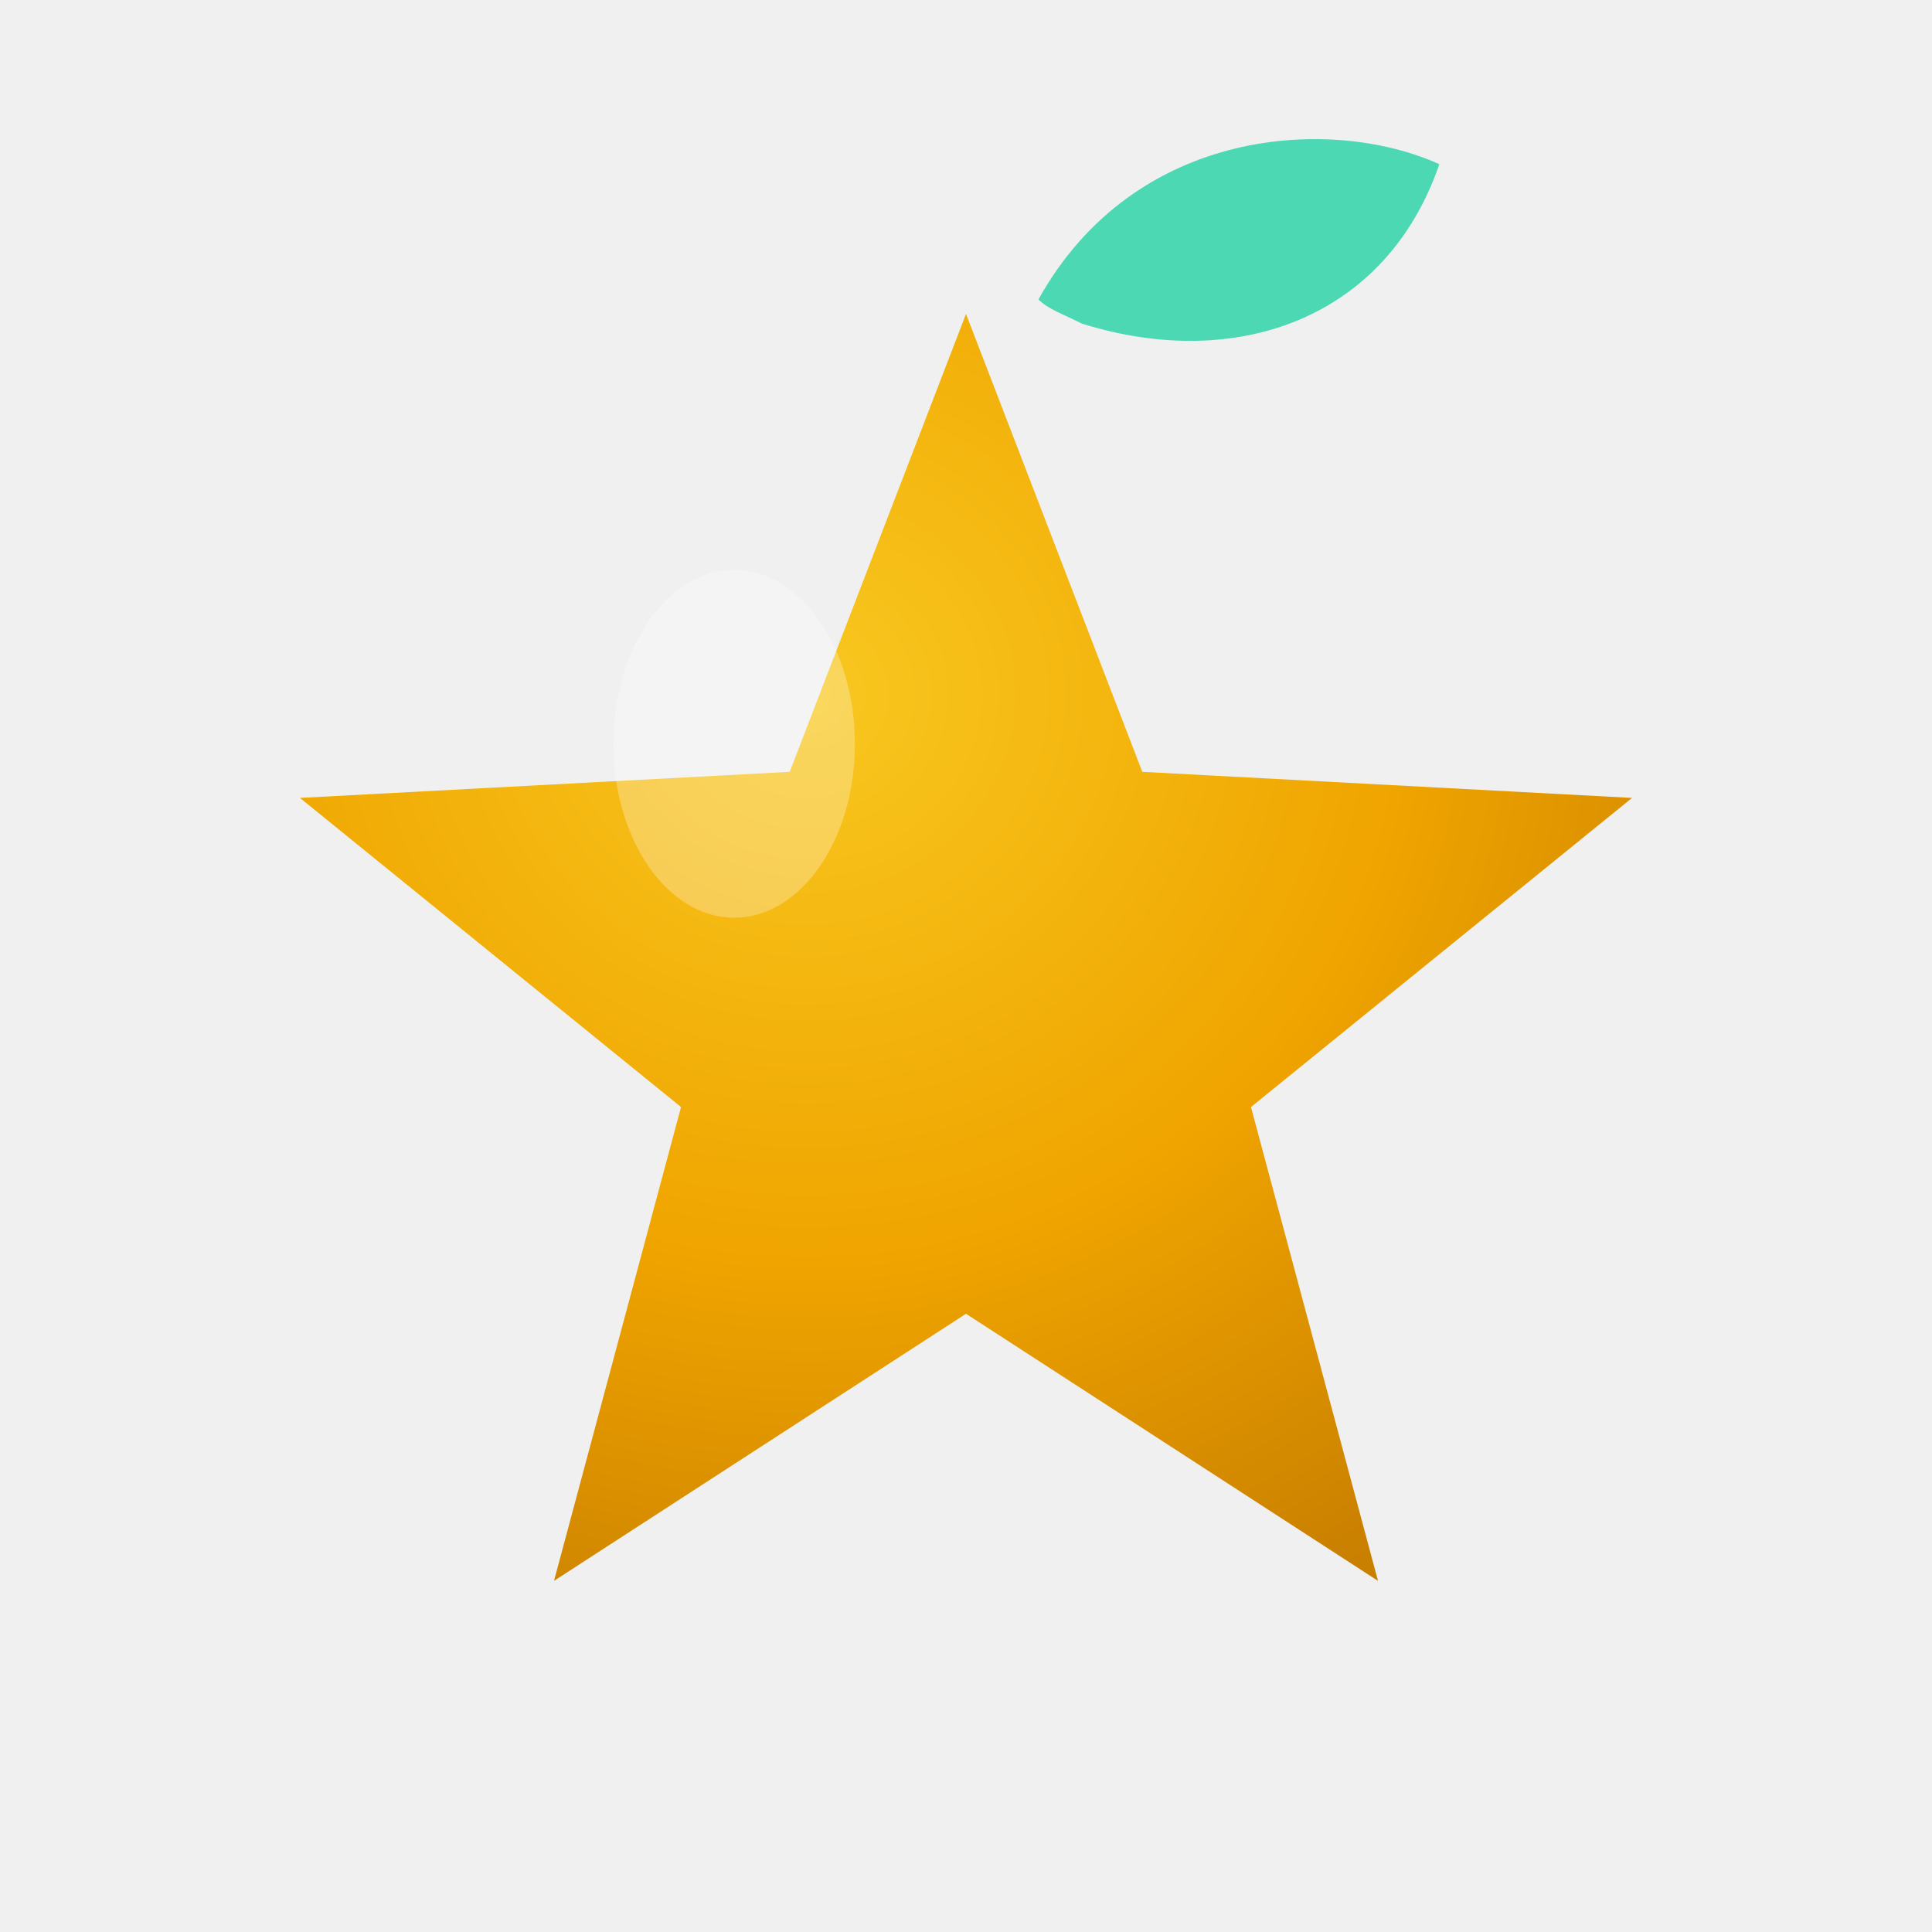
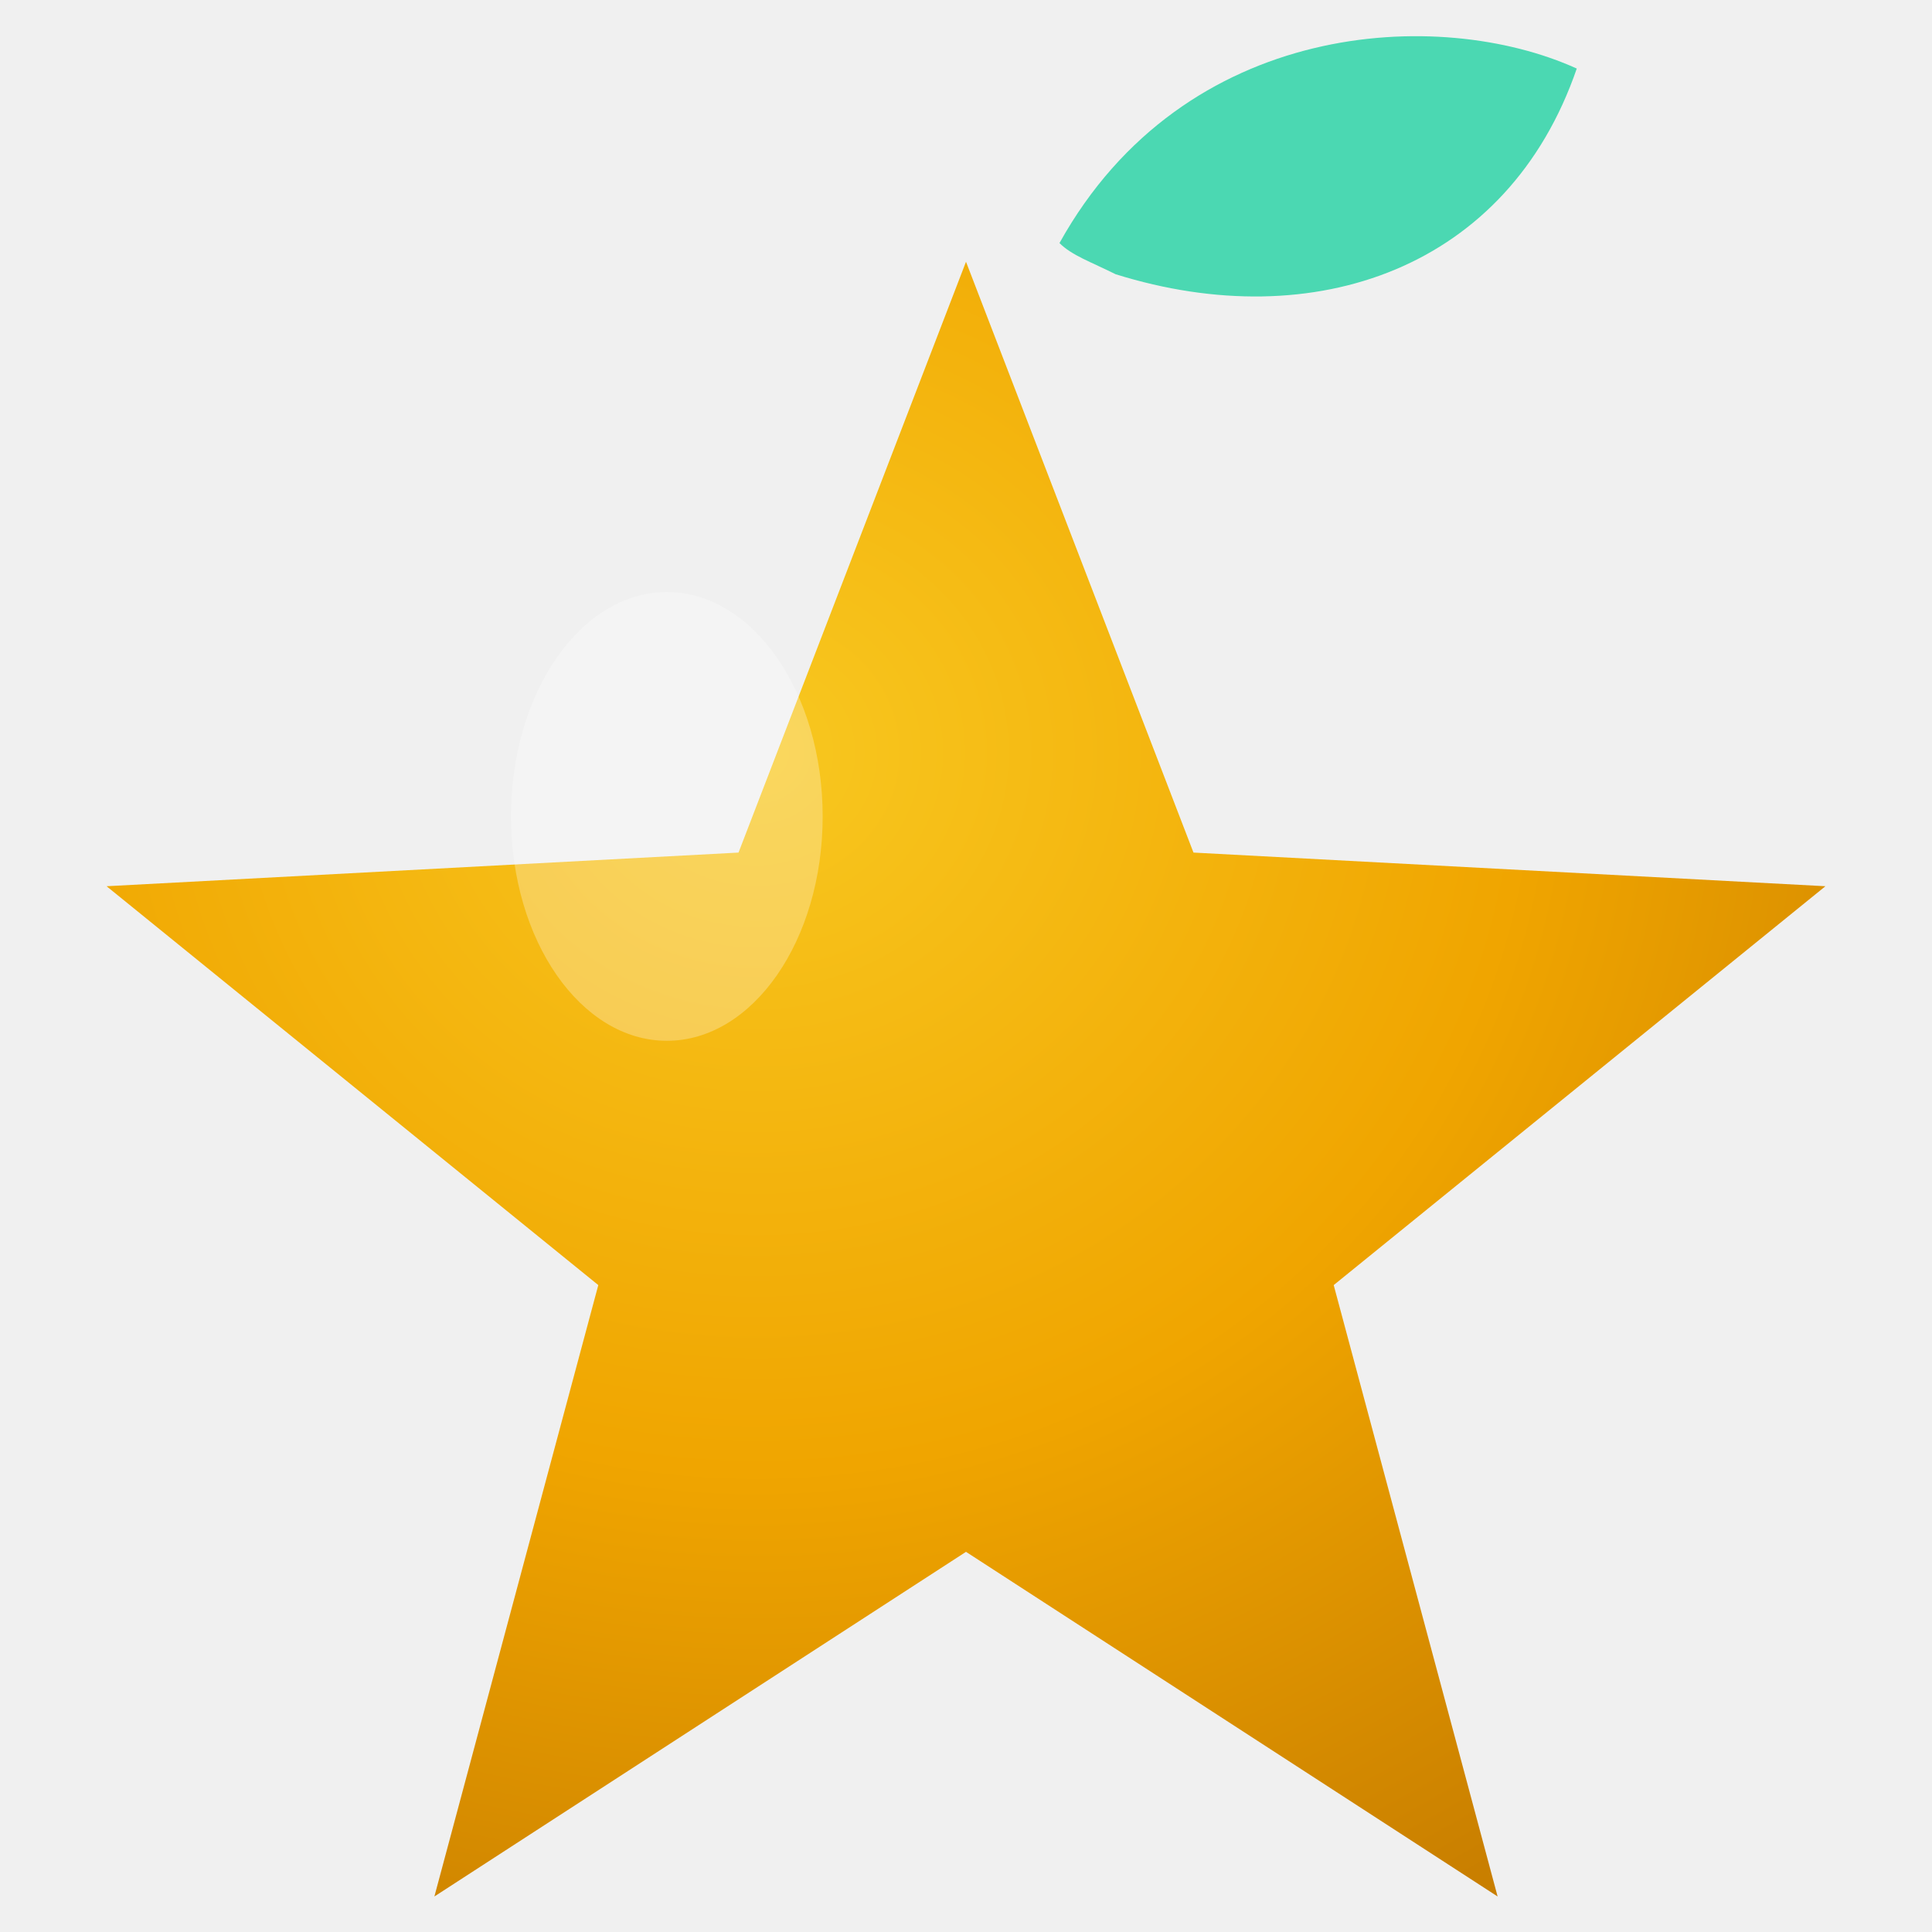
- <svg xmlns="http://www.w3.org/2000/svg" viewBox="0 0 40 40">
+ <svg xmlns="http://www.w3.org/2000/svg" viewBox="4.5 2.3 31 31">
  <defs>
    <radialGradient id="s" cx="38%" cy="30%" r="80%">
      <stop offset="0%" stop-color="#f8c820" />
      <stop offset="55%" stop-color="#f0a500" />
      <stop offset="100%" stop-color="#c97f00" />
    </radialGradient>
  </defs>
  <path d="M21.5 6.2 C23.5 2.6 27.6 2.4 29.8 3.4 C28.7 6.6 25.6 7.7 22.4 6.7 C22 6.5 21.7 6.4 21.5 6.2 Z" fill="#3dd6ac" opacity=".92" />
  <path d="M20 6.5 L23.65 15.98 L33.79 16.52 L25.9 22.92 L28.53 32.73 L20 27.2 L11.47 32.73 L14.1 22.92 L6.21 16.52 L16.35 15.98 Z" fill="url(#s)" />
  <ellipse cx="15.2" cy="15.4" rx="2.5" ry="3.6" fill="#fff" opacity=".28" />
</svg>
